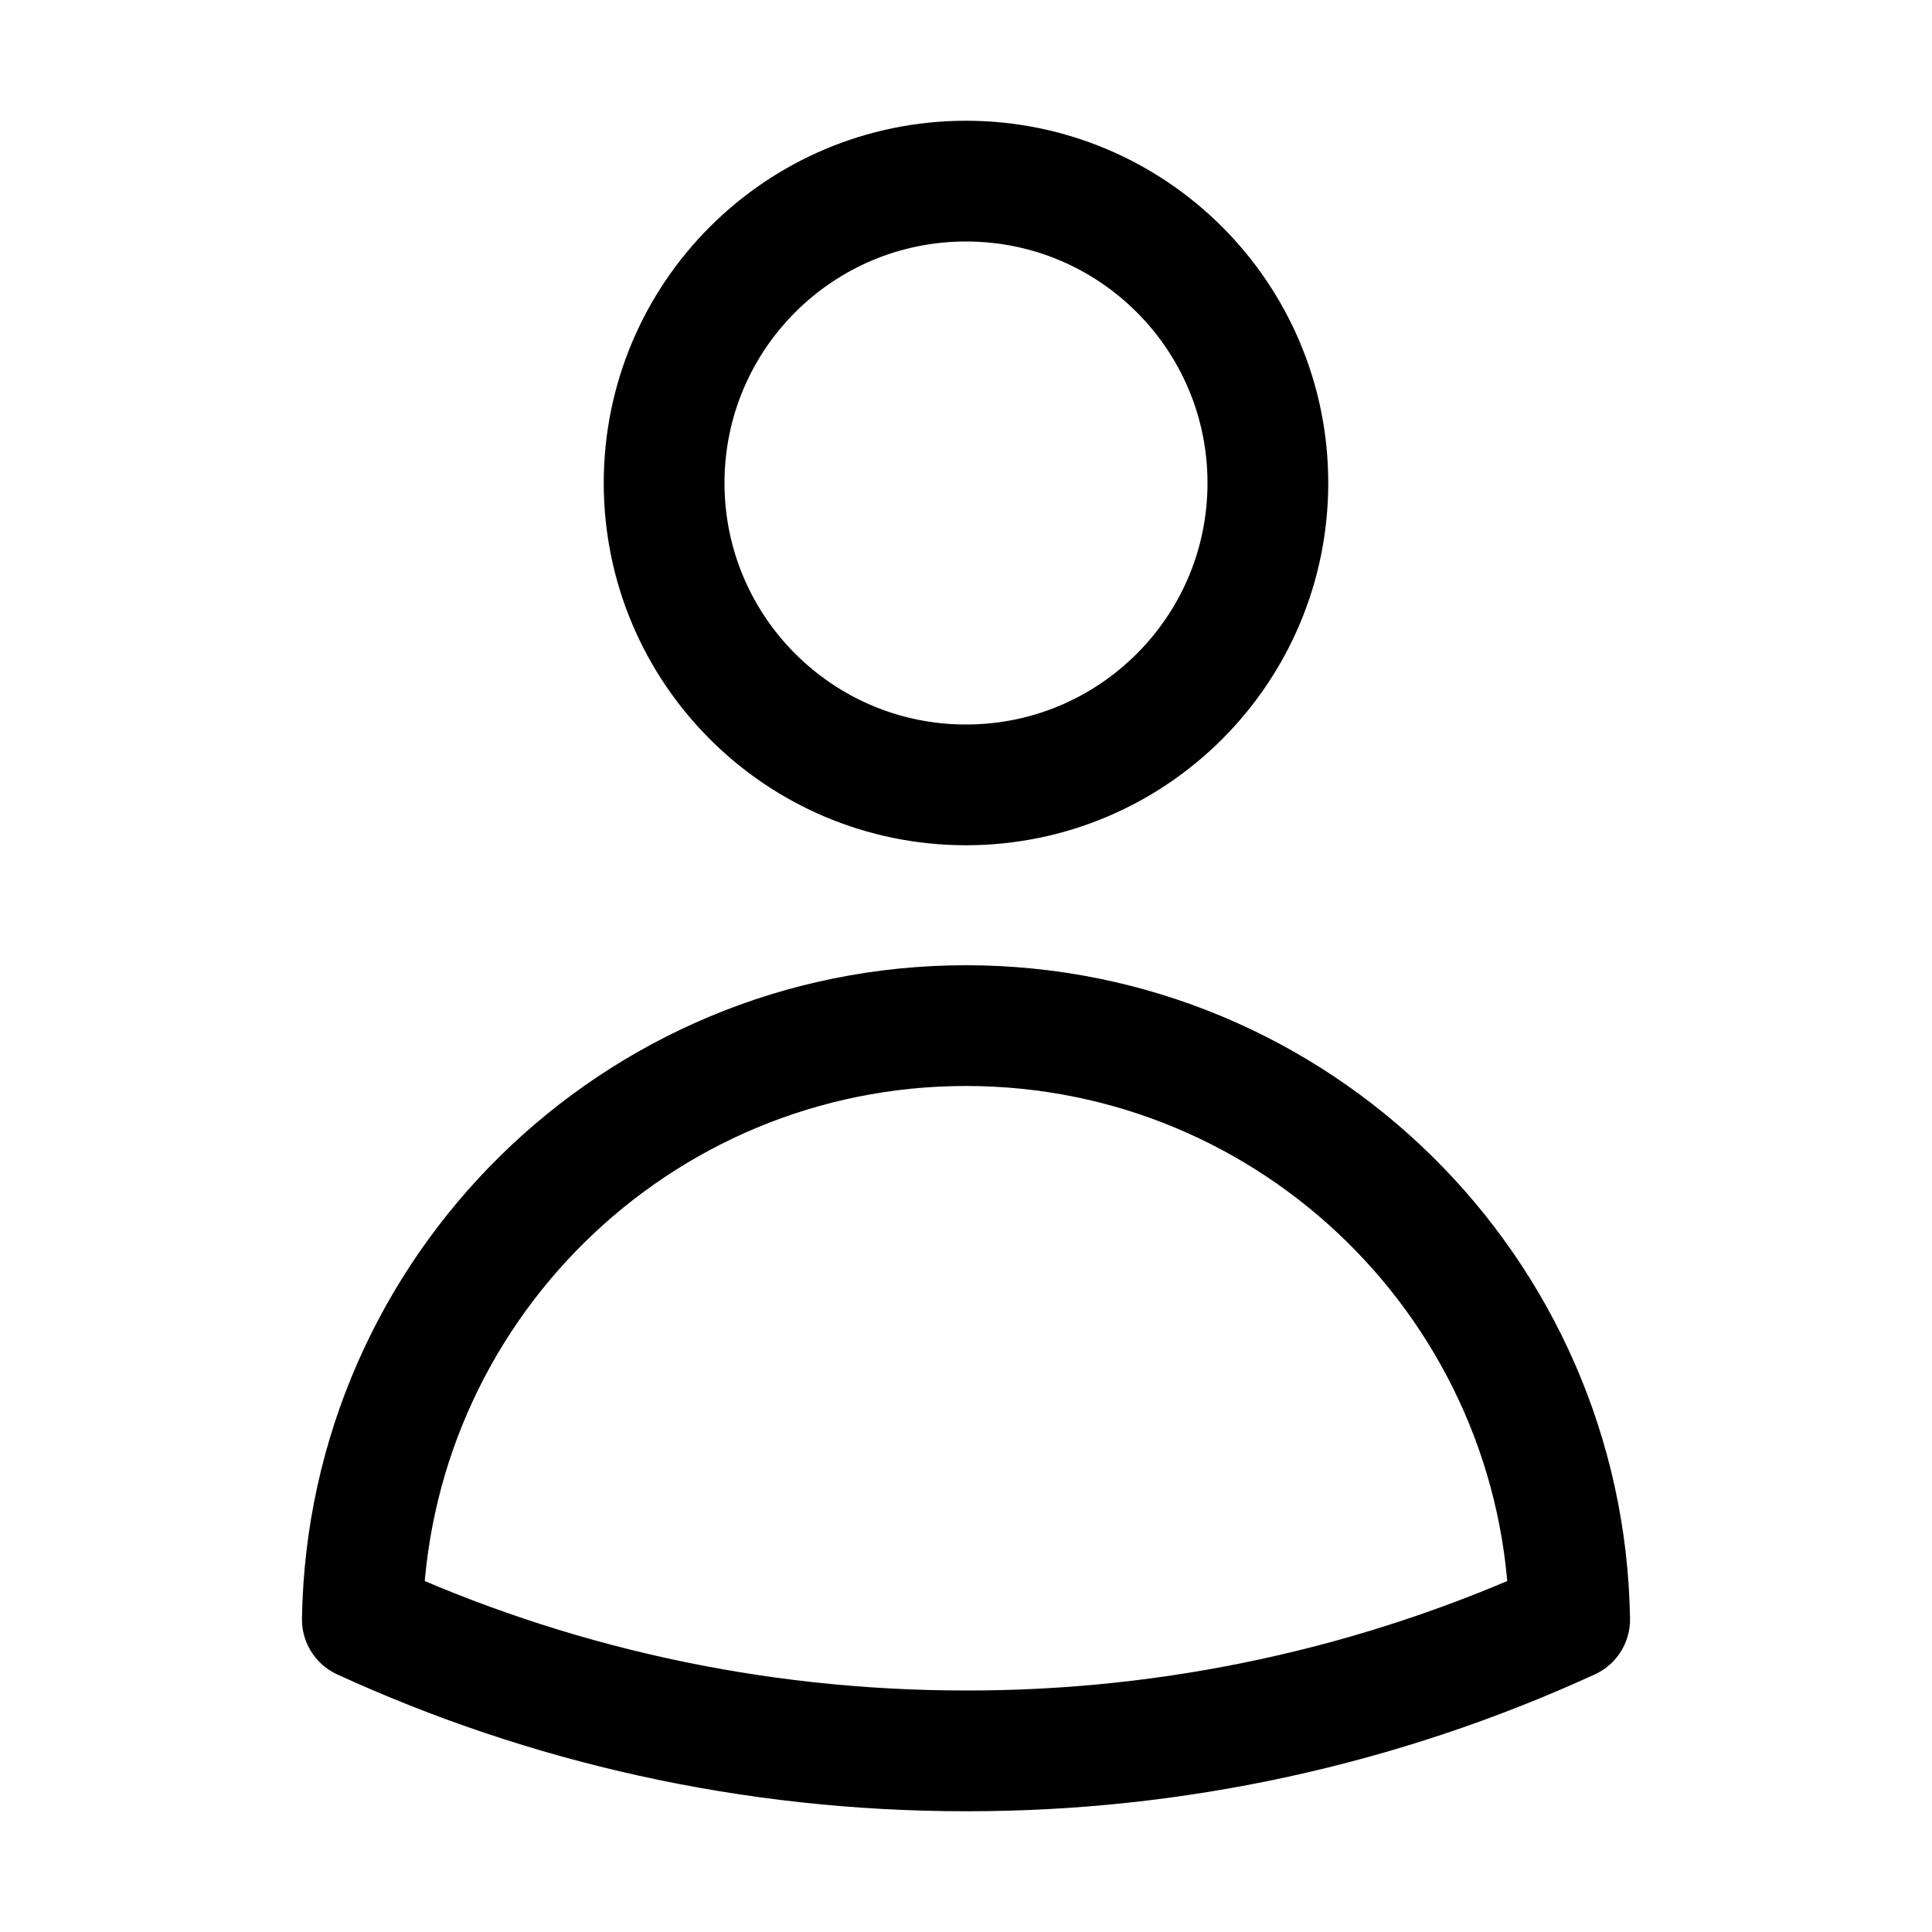
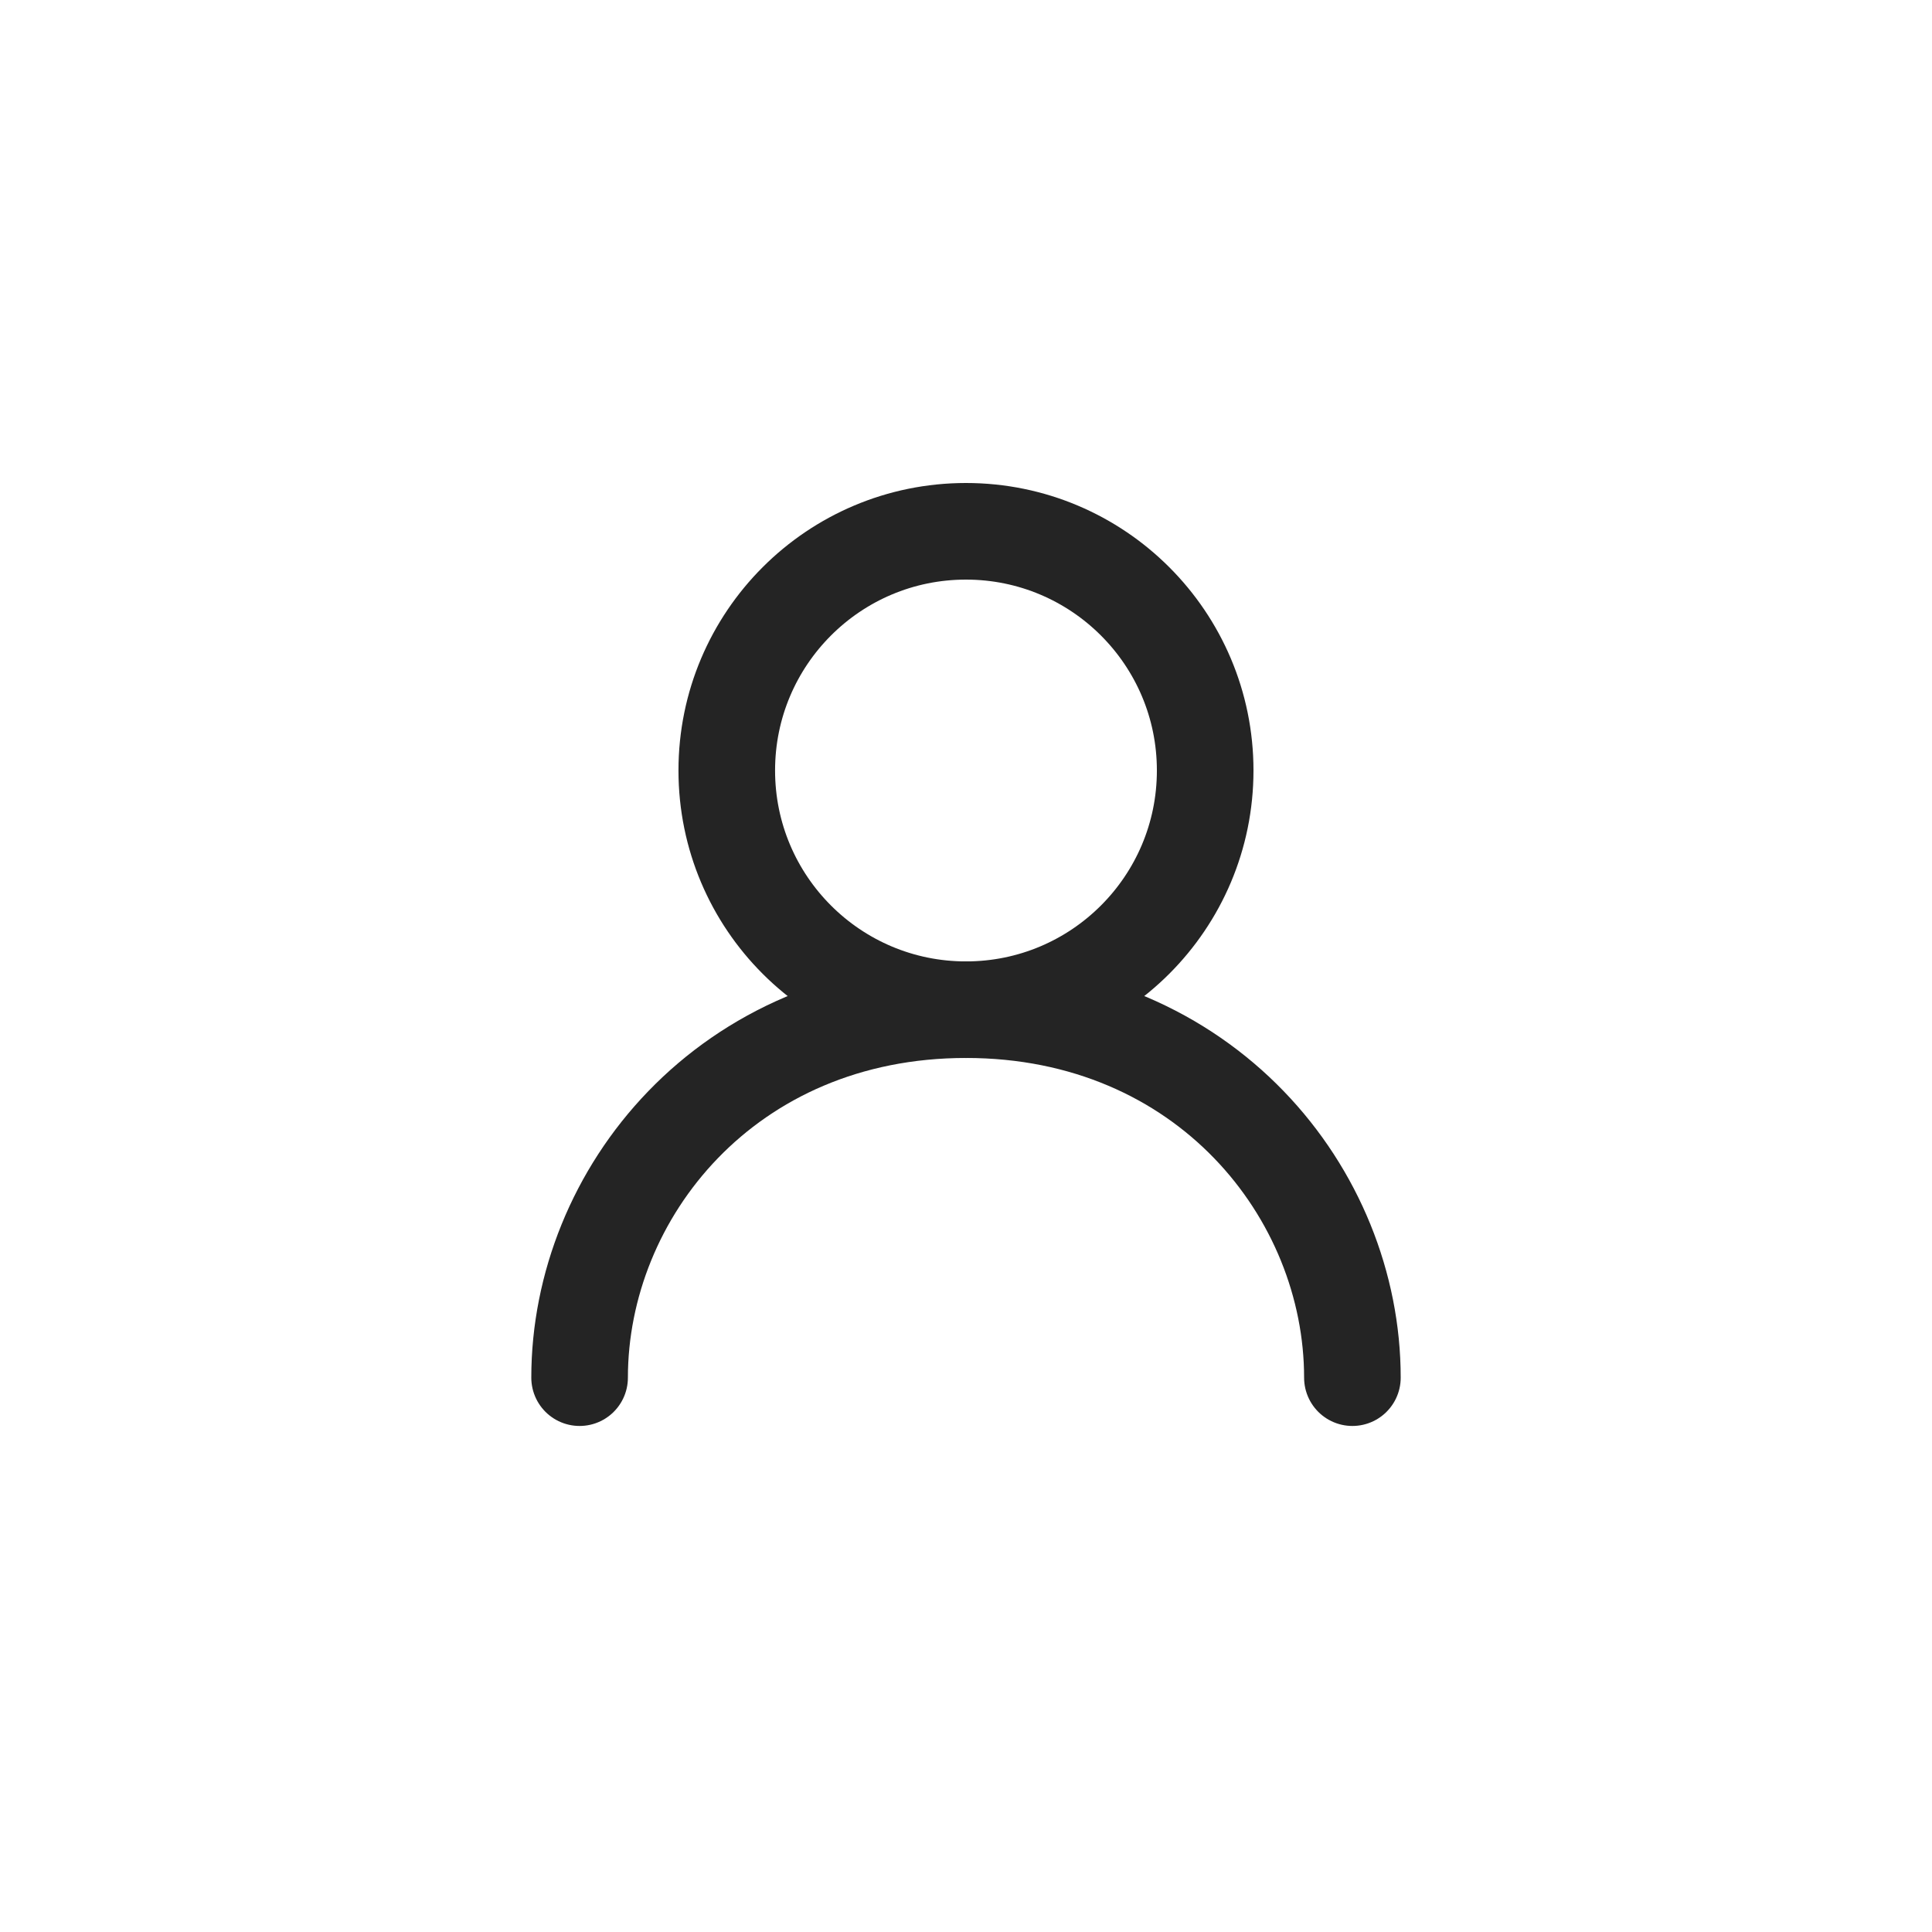
- <svg xmlns="http://www.w3.org/2000/svg" fill="none" viewBox="0 0 24 24" stroke-width="1.5" stroke="currentColor" class="size-6">
-   <path stroke-linecap="round" stroke-linejoin="round" d="M15.75 6a3.75 3.75 0 1 1-7.5 0 3.75 3.75 0 0 1 7.5 0ZM4.501 20.118a7.5 7.5 0 0 1 14.998 0A17.933 17.933 0 0 1 12 21.75c-2.676 0-5.216-.584-7.499-1.632Z" />
+ <svg xmlns="http://www.w3.org/2000/svg" width="40" height="40" viewBox="0 0 40 40" fill="none">
+   <path d="M19.999 20.905C22.734 20.905 24.952 18.688 24.952 15.952C24.952 13.217 22.734 11 19.999 11C17.264 11 15.047 13.217 15.047 15.952C15.047 18.688 17.264 20.905 19.999 20.905Z" stroke="#242424" stroke-width="2" stroke-linecap="round" stroke-linejoin="round" />
+   <path d="M12 28.523C12 24.714 15.048 20.904 20 20.904C24.952 20.904 28 24.714 28 28.523" stroke="#242424" stroke-width="2" stroke-linecap="round" stroke-linejoin="round" />
</svg>
